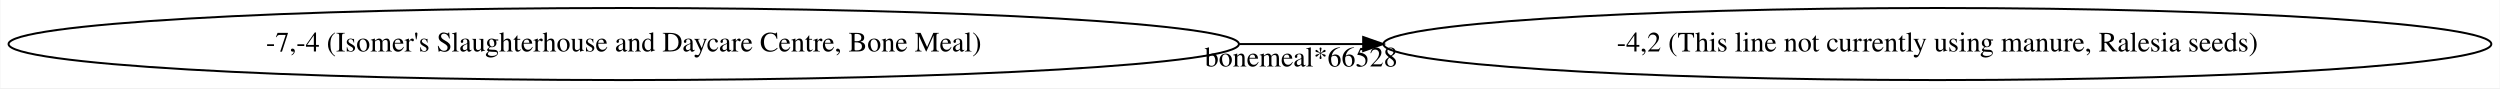
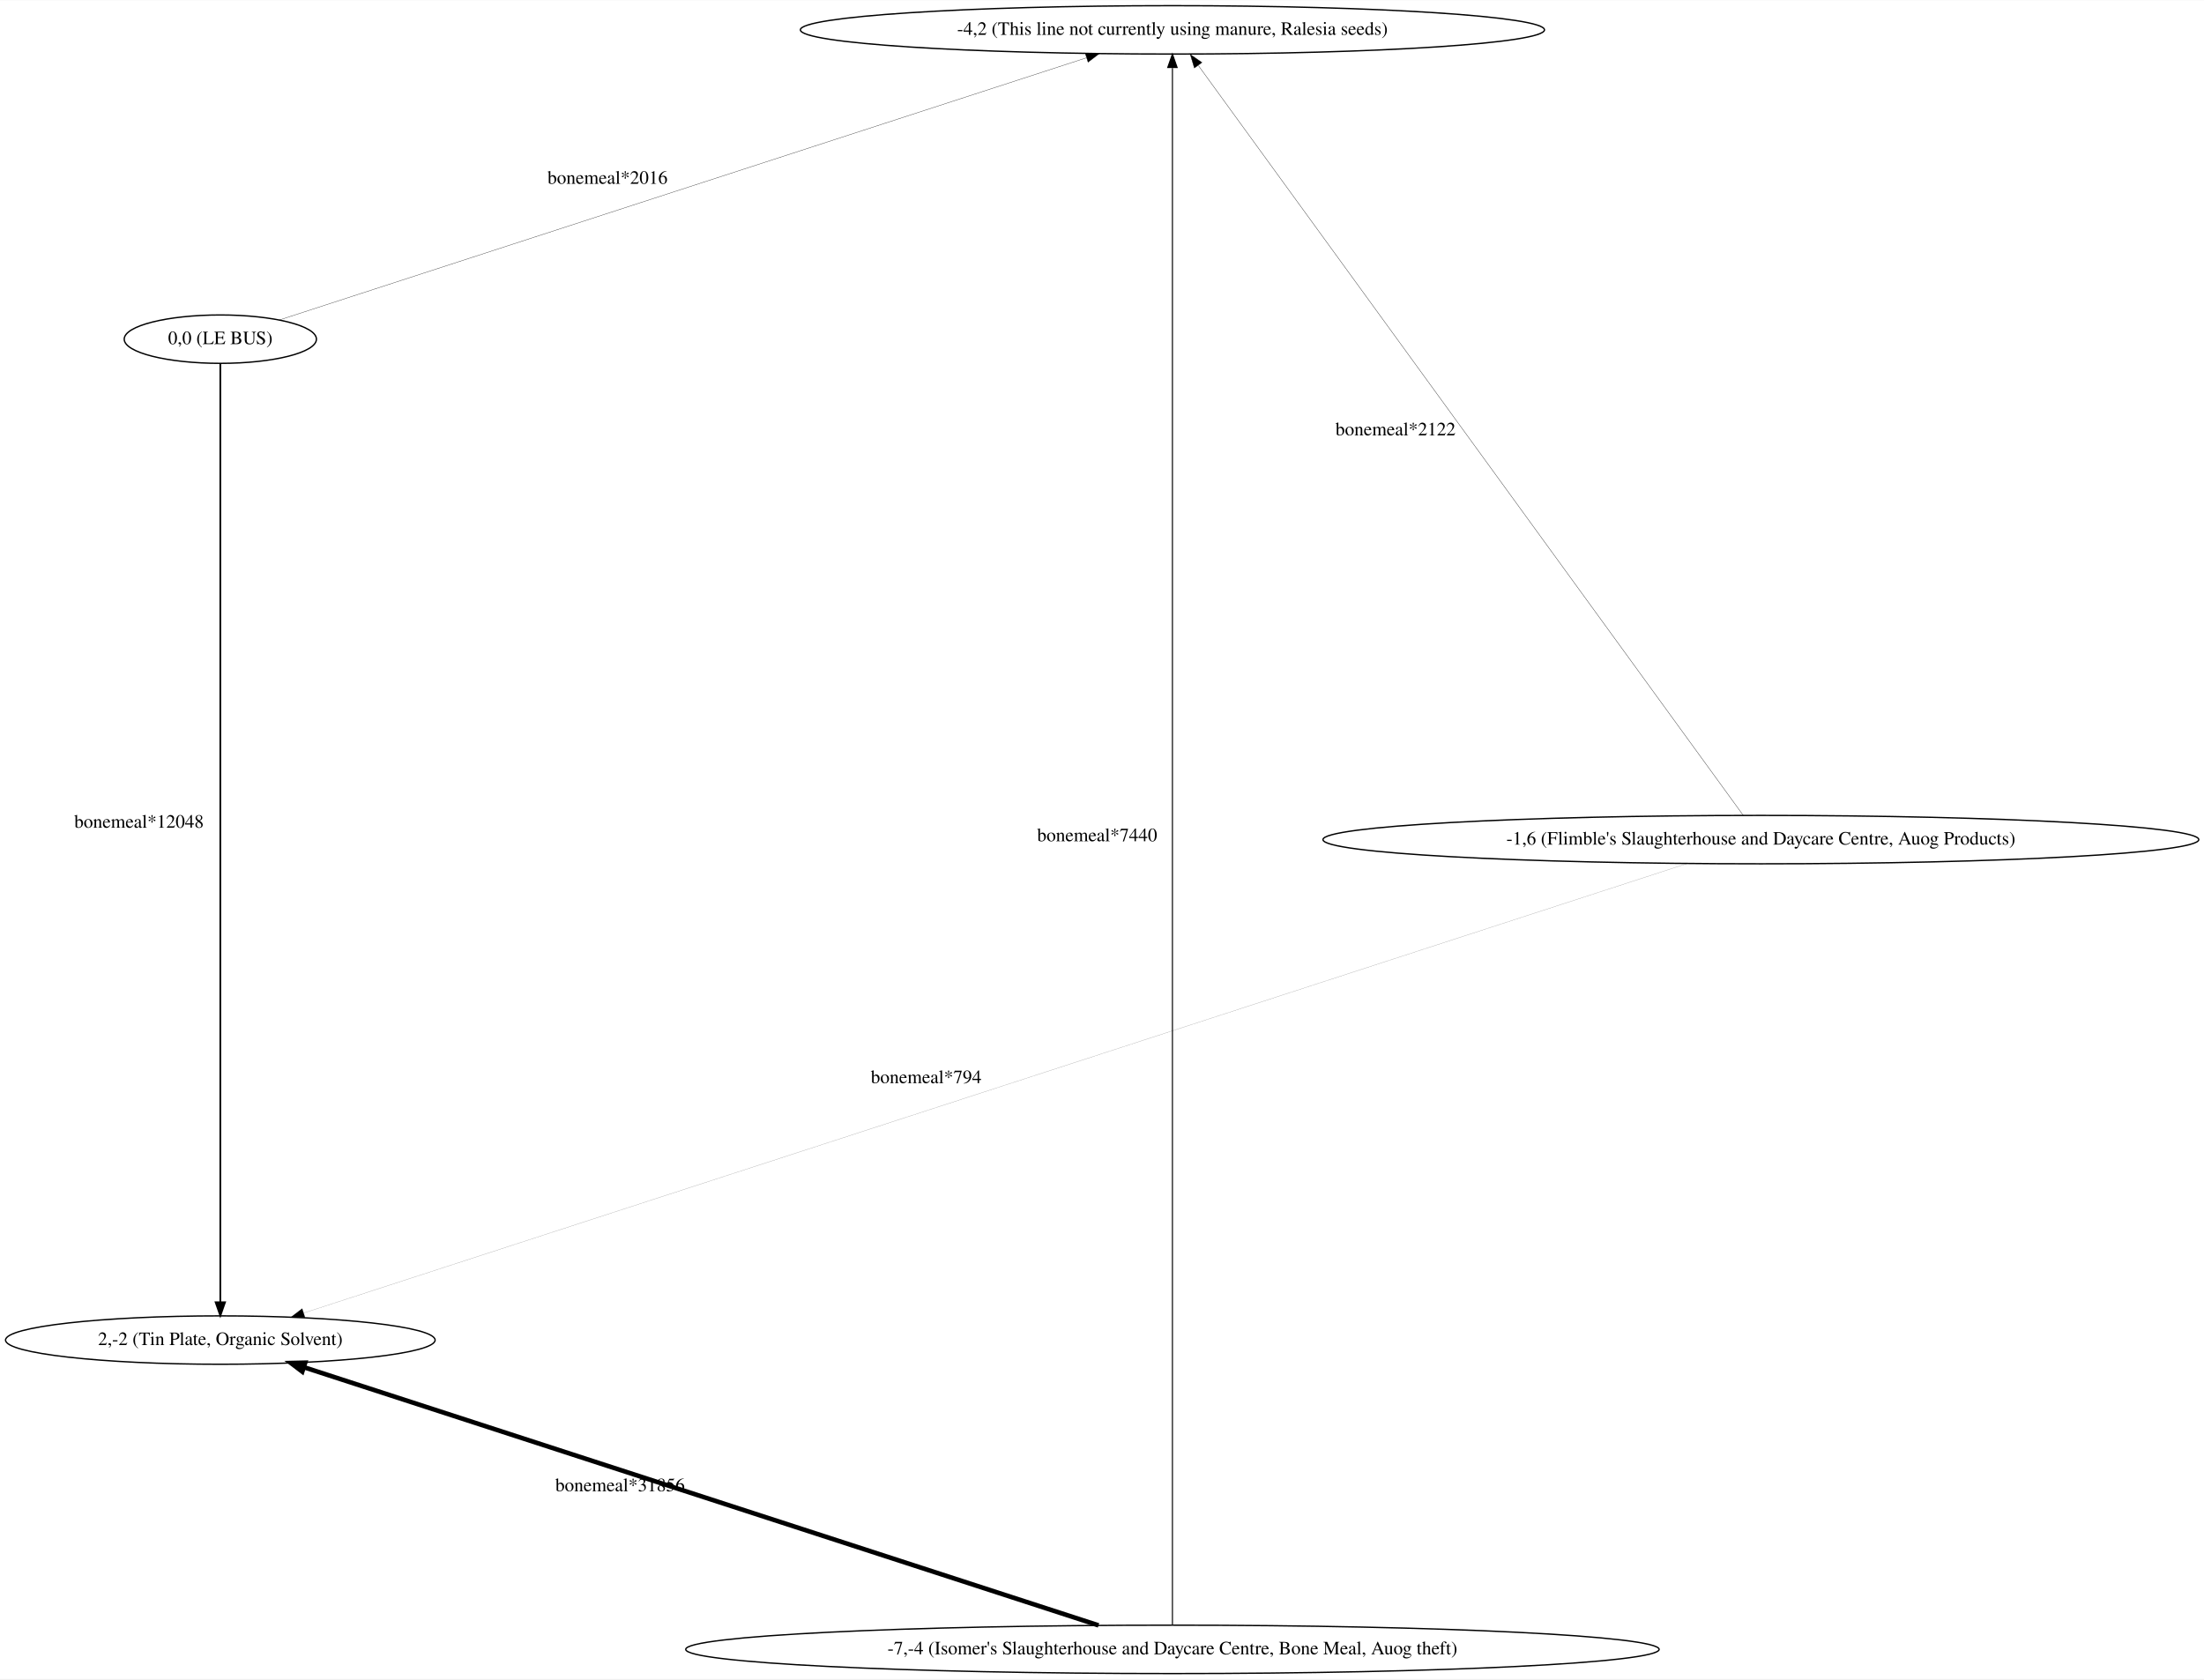
- <svg xmlns="http://www.w3.org/2000/svg" width="1249pt" height="44pt" viewBox="0.00 0.00 1248.60 44.00">
-   <g id="graph0" class="graph" transform="scale(1 1) rotate(0) translate(4 40)">
-     <polygon fill="white" stroke="transparent" points="-4,4 -4,-40 1244.6,-40 1244.6,4 -4,4" />
+ <svg xmlns="http://www.w3.org/2000/svg" width="1639pt" height="1249pt" viewBox="0.00 0.00 1639.46 1248.92">
+   <g id="graph0" class="graph" transform="scale(1 1) rotate(0) translate(4 1244.92)">
+     <polygon fill="white" stroke="transparent" points="-4,4 -4,-1244.92 1635.46,-1244.92 1635.46,4 -4,4" />
    <g id="node1" class="node">
-       <ellipse fill="none" stroke="black" cx="307.42" cy="-18" rx="307.35" ry="18" />
-       <text text-anchor="middle" x="307.42" y="-14.3" font-family="Times,serif" font-size="14.00">-7,-4 (Isomer's Slaughterhouse and Daycare Centre, Bone Meal)</text>
+       <ellipse fill="none" stroke="black" cx="868.12" cy="-18" rx="362.04" ry="18" />
+       <text text-anchor="middle" x="868.12" y="-14.3" font-family="Times,serif" font-size="14.00">-7,-4 (Isomer's Slaughterhouse and Daycare Centre, Bone Meal, Auog theft)</text>
    </g>
    <g id="node2" class="node">
-       <ellipse fill="none" stroke="black" cx="963.72" cy="-18" rx="276.75" ry="18" />
-       <text text-anchor="middle" x="963.72" y="-14.3" font-family="Times,serif" font-size="14.00">-4,2 (This line not currently using manure, Ralesia seeds)</text>
+       <ellipse fill="none" stroke="black" cx="159.89" cy="-248.12" rx="159.77" ry="18" />
+       <text text-anchor="middle" x="159.89" y="-244.42" font-family="Times,serif" font-size="14.00">2,-2 (Tin Plate, Organic Solvent)</text>
    </g>
    <g id="edge1" class="edge">
-       <path fill="none" stroke="black" d="M614.91,-18C635.54,-18 656.27,-18 676.79,-18" />
-       <polygon fill="black" stroke="black" points="676.84,-21.5 686.84,-18 676.84,-14.5 676.84,-21.5" />
-       <text text-anchor="middle" x="645.85" y="-6.8" font-family="Times,serif" font-size="14.00">bonemeal*66528</text>
+       <path fill="none" stroke="black" stroke-width="3.4" d="M813.14,-35.87C683.45,-78 359.15,-183.37 222.33,-227.83" />
+       <polygon fill="black" stroke="black" stroke-width="3.4" points="220.85,-224.63 212.42,-231.05 223.01,-231.29 220.85,-224.63" />
+       <text text-anchor="middle" x="457.24" y="-135.65" font-family="Times,serif" font-size="14.00">bonemeal*31856</text>
+     </g>
+     <g id="node3" class="node">
+       <ellipse fill="none" stroke="black" cx="868.12" cy="-1222.92" rx="276.75" ry="18" />
+       <text text-anchor="middle" x="868.12" y="-1219.22" font-family="Times,serif" font-size="14.00">-4,2 (This line not currently using manure, Ralesia seeds)</text>
+     </g>
+     <g id="edge2" class="edge">
+       <path fill="none" stroke="black" stroke-width="0.79" d="M868.12,-36.44C868.12,-173.06 868.12,-1026.99 868.12,-1194.45" />
+       <polygon fill="black" stroke="black" stroke-width="0.79" points="864.62,-1194.89 868.12,-1204.89 871.62,-1194.89 864.62,-1194.89" />
+       <text text-anchor="middle" x="812.12" y="-619.25" font-family="Times,serif" font-size="14.00">bonemeal*7440</text>
+     </g>
+     <g id="node4" class="node">
+       <ellipse fill="none" stroke="black" cx="159.89" cy="-992.8" rx="71.49" ry="18" />
+       <text text-anchor="middle" x="159.89" y="-989.1" font-family="Times,serif" font-size="14.00">0,0 (LE BUS)</text>
+     </g>
+     <g id="edge6" class="edge">
+       <path fill="none" stroke="black" stroke-width="1.28" d="M159.89,-974.76C159.89,-875.69 159.89,-397.76 159.89,-276.26" />
+       <polygon fill="black" stroke="black" stroke-width="1.28" points="163.39,-276.25 159.89,-266.25 156.39,-276.25 163.39,-276.25" />
+       <text text-anchor="middle" x="99.39" y="-629.31" font-family="Times,serif" font-size="14.00">bonemeal*12048</text>
+     </g>
+     <g id="edge3" class="edge">
+       <path fill="none" stroke="black" stroke-width="0.21" d="M203.92,-1007.11C324.78,-1046.38 662.04,-1155.96 803.93,-1202.06" />
+       <polygon fill="black" stroke="black" stroke-width="0.21" points="803.21,-1205.51 813.8,-1205.27 805.37,-1198.85 803.21,-1205.51" />
+       <text text-anchor="middle" x="447.92" y="-1108.39" font-family="Times,serif" font-size="14.00">bonemeal*2016</text>
+     </g>
+     <g id="node5" class="node">
+       <ellipse fill="none" stroke="black" cx="1305.83" cy="-620.46" rx="325.74" ry="18" />
+       <text text-anchor="middle" x="1305.83" y="-616.76" font-family="Times,serif" font-size="14.00">-1,6 (Flimble's Slaughterhouse and Daycare Centre, Auog Products)</text>
+     </g>
+     <g id="edge5" class="edge">
+       <path fill="none" stroke="black" stroke-width="0.08" d="M1250.95,-602.63C1059.76,-540.51 423.74,-333.85 221.91,-268.27" />
+       <polygon fill="black" stroke="black" stroke-width="0.08" points="222.94,-264.93 212.34,-265.16 220.77,-271.58 222.94,-264.93" />
+       <text text-anchor="middle" x="684.93" y="-439.25" font-family="Times,serif" font-size="14.00">bonemeal*794</text>
+     </g>
+     <g id="edge4" class="edge">
+       <path fill="none" stroke="black" stroke-width="0.23" d="M1292.74,-638.49C1230.19,-724.58 961.93,-1093.81 887.4,-1196.39" />
+       <polygon fill="black" stroke="black" stroke-width="0.23" points="884.43,-1194.52 881.38,-1204.67 890.09,-1198.63 884.43,-1194.52" />
+       <text text-anchor="middle" x="1034.07" y="-921.24" font-family="Times,serif" font-size="14.00">bonemeal*2122</text>
    </g>
  </g>
</svg>
